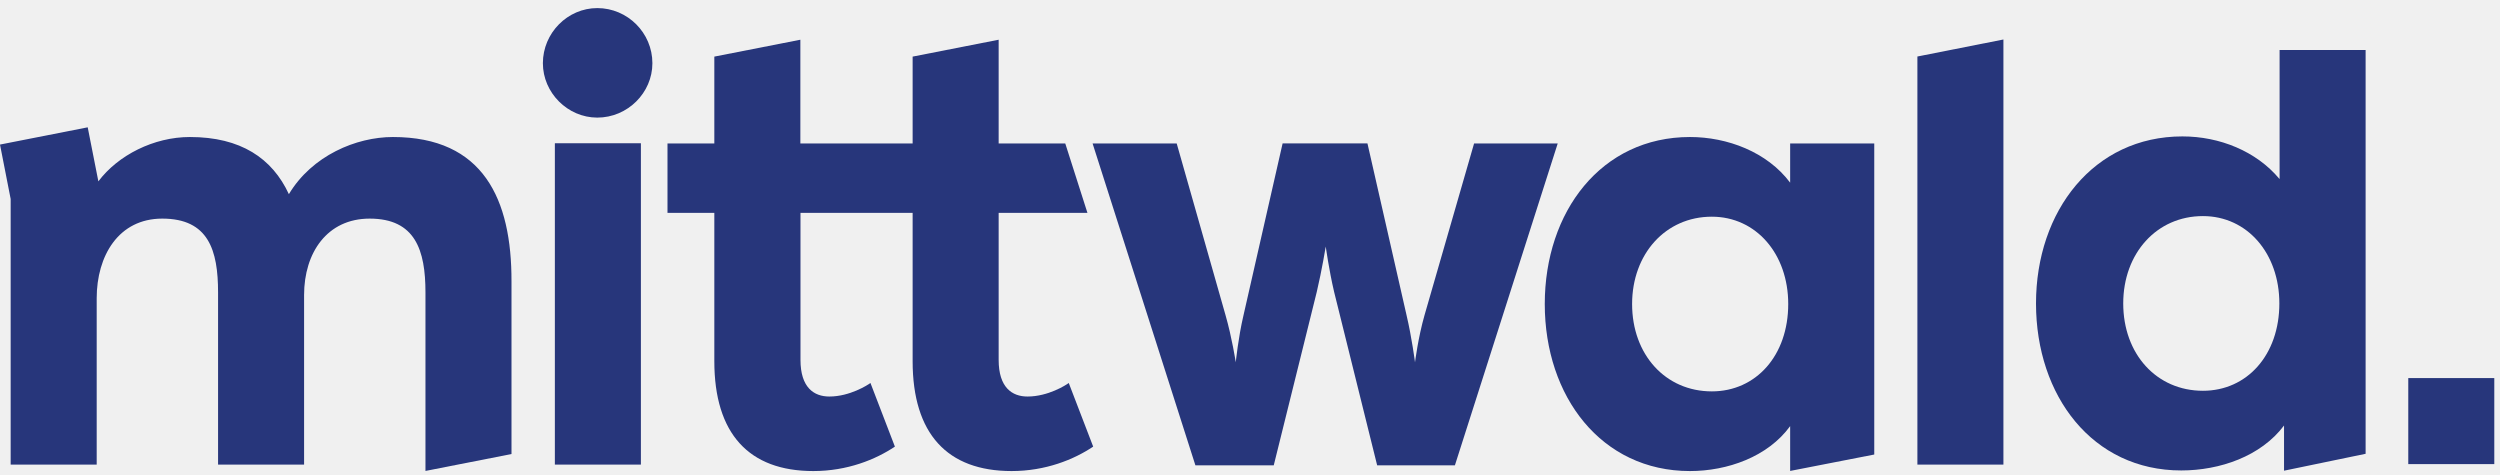
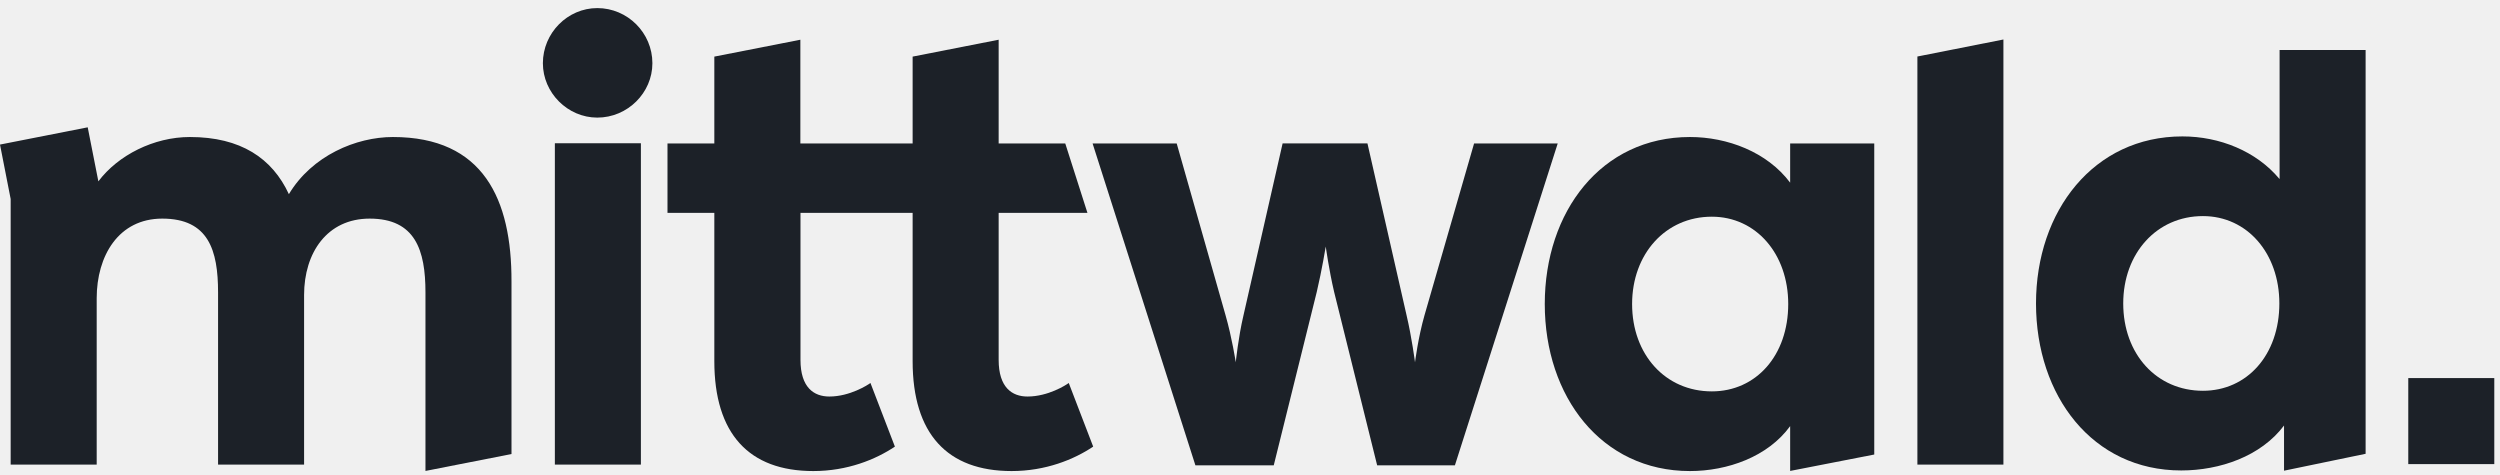
<svg xmlns="http://www.w3.org/2000/svg" width="216" height="41" viewBox="0 0 216 41" fill="none">
  <g clip-path="url(#clip0_5218_71844)">
-     <path d="M33.944 11.838C30.776 11.838 26.956 13.443 24.959 16.776C23.52 13.671 20.797 11.838 16.408 11.838C13.282 11.838 10.197 13.412 8.499 15.669L7.578 11L0 12.491L0.921 17.191V17.263V40.141H8.354V25.772C8.354 22.108 10.238 18.888 14.017 18.888C18.012 18.888 18.841 21.611 18.841 25.265V40.141H26.273V25.493C26.273 21.828 28.271 18.888 31.936 18.888C35.88 18.888 36.76 21.611 36.76 25.265V40.689L44.193 39.23V24.323C44.213 17.221 41.77 11.838 33.944 11.838Z" fill="#27367B" />
-     <path d="M51.605 0.699C49.048 0.699 46.905 2.842 46.905 5.461C46.905 8.018 49.048 10.161 51.605 10.161C54.224 10.161 56.367 8.018 56.367 5.461C56.367 2.842 54.224 0.699 51.605 0.699Z" fill="#27367B" />
-     <path d="M55.373 12.377H47.94V40.141H55.373V12.377Z" fill="#27367B" />
-     <path d="M88.778 34.26C87.443 34.26 86.284 33.483 86.284 31.092V18.39H93.954L92.039 12.396H86.284V3.432L78.851 4.891V12.396H76.812H74.793H69.151V3.432L61.718 4.891V12.396H57.671V18.39H61.718V31.206C61.718 37.479 64.71 40.699 70.269 40.699C73.209 40.699 75.652 39.705 77.319 38.587L75.207 33.09C74.99 33.256 73.427 34.26 71.656 34.26C70.321 34.26 69.162 33.483 69.162 31.092V18.39H74.803H76.822H78.851V31.206C78.851 37.479 81.843 40.699 87.402 40.699C90.342 40.699 92.785 39.705 94.451 38.587L92.34 33.09C92.112 33.266 90.559 34.26 88.778 34.26Z" fill="#27367B" />
-     <path d="M127.36 12.397L123.085 27.211C122.526 29.157 122.257 31.3 122.257 31.3C122.257 31.3 121.977 29.147 121.532 27.262L118.147 12.387H110.818L107.433 27.262C106.988 29.147 106.77 31.3 106.77 31.3C106.77 31.3 106.439 29.147 105.88 27.211L101.667 12.397H94.4L103.282 40.203H110.052L113.768 25.223C114.213 23.339 114.545 21.3 114.545 21.3C114.545 21.3 114.824 23.339 115.269 25.223L118.986 40.203H125.704L134.586 12.397H127.36Z" fill="#27367B" />
-     <path d="M154.669 15.782C152.671 13.121 149.234 11.838 146.014 11.838C138.354 11.838 133.468 18.277 133.468 26.268C133.468 34.26 138.354 40.699 146.014 40.699C149.234 40.699 152.733 39.478 154.669 36.817V40.689L161.936 39.271V12.397H154.669V15.782ZM147.899 33.815C143.903 33.815 141.014 30.647 141.014 26.268C141.014 21.941 143.903 18.722 147.899 18.722C151.729 18.722 154.503 21.941 154.503 26.268C154.503 30.709 151.729 33.815 147.899 33.815Z" fill="#27367B" />
-     <path d="M165.663 40.141H173.095V3.412L165.663 4.882V40.141Z" fill="#27367B" />
-     <path d="M196.936 15.451C194.938 13.059 191.77 11.786 188.561 11.786C180.901 11.786 175.911 18.225 175.911 26.217C175.911 34.208 180.797 40.647 188.458 40.647C191.791 40.647 195.342 39.426 197.34 36.765V40.668L204.389 39.208V4.322H196.957V15.451H196.936ZM190.331 33.763C186.335 33.763 183.447 30.596 183.447 26.217C183.447 21.89 186.335 18.67 190.331 18.67C194.161 18.67 196.936 21.89 196.936 26.217C196.936 30.658 194.151 33.763 190.331 33.763Z" fill="#27367B" />
-     <path d="M215.507 32.666H208.075V40.099H215.507V32.666Z" fill="#27367B" />
+     <path d="M33.944 11.838C30.776 11.838 26.956 13.443 24.959 16.776C23.52 13.671 20.797 11.838 16.408 11.838C13.282 11.838 10.197 13.412 8.499 15.669L7.578 11L0 12.491L0.921 17.191V17.263V40.141H8.354V25.772C8.354 22.108 10.238 18.888 14.017 18.888C18.012 18.888 18.841 21.611 18.841 25.265V40.141H26.273V25.493C26.273 21.828 28.271 18.888 31.936 18.888C35.88 18.888 36.76 21.611 36.76 25.265V40.689L44.193 39.23V24.323C44.213 17.221 41.77 11.838 33.944 11.838Z" fill="#1c2128" />
+     <path d="M51.605 0.699C49.048 0.699 46.905 2.842 46.905 5.461C46.905 8.018 49.048 10.161 51.605 10.161C54.224 10.161 56.367 8.018 56.367 5.461C56.367 2.842 54.224 0.699 51.605 0.699Z" fill="#1c2128" />
+     <path d="M55.373 12.377H47.94V40.141H55.373V12.377Z" fill="#1c2128" />
+     <path d="M88.778 34.26C87.443 34.26 86.284 33.483 86.284 31.092V18.39H93.954L92.039 12.396H86.284V3.432L78.851 4.891V12.396H76.812H74.793H69.151V3.432L61.718 4.891V12.396H57.671V18.39H61.718V31.206C61.718 37.479 64.71 40.699 70.269 40.699C73.209 40.699 75.652 39.705 77.319 38.587L75.207 33.09C74.99 33.256 73.427 34.26 71.656 34.26C70.321 34.26 69.162 33.483 69.162 31.092V18.39H74.803H76.822H78.851V31.206C78.851 37.479 81.843 40.699 87.402 40.699C90.342 40.699 92.785 39.705 94.451 38.587L92.34 33.09C92.112 33.266 90.559 34.26 88.778 34.26Z" fill="#1c2128" />
+     <path d="M127.36 12.397L123.085 27.211C122.526 29.157 122.257 31.3 122.257 31.3C122.257 31.3 121.977 29.147 121.532 27.262L118.147 12.387H110.818L107.433 27.262C106.988 29.147 106.77 31.3 106.77 31.3C106.77 31.3 106.439 29.147 105.88 27.211L101.667 12.397H94.4L103.282 40.203H110.052L113.768 25.223C114.213 23.339 114.545 21.3 114.545 21.3C114.545 21.3 114.824 23.339 115.269 25.223L118.986 40.203H125.704L134.586 12.397H127.36Z" fill="#1c2128" />
+     <path d="M154.669 15.782C152.671 13.121 149.234 11.838 146.014 11.838C138.354 11.838 133.468 18.277 133.468 26.268C133.468 34.26 138.354 40.699 146.014 40.699C149.234 40.699 152.733 39.478 154.669 36.817V40.689L161.936 39.271V12.397H154.669V15.782ZM147.899 33.815C143.903 33.815 141.014 30.647 141.014 26.268C141.014 21.941 143.903 18.722 147.899 18.722C151.729 18.722 154.503 21.941 154.503 26.268C154.503 30.709 151.729 33.815 147.899 33.815Z" fill="#1c2128" />
+     <path d="M165.663 40.141H173.095V3.412L165.663 4.882V40.141Z" fill="#1c2128" />
+     <path d="M196.936 15.451C194.938 13.059 191.77 11.786 188.561 11.786C180.901 11.786 175.911 18.225 175.911 26.217C175.911 34.208 180.797 40.647 188.458 40.647C191.791 40.647 195.342 39.426 197.34 36.765V40.668L204.389 39.208V4.322H196.957V15.451H196.936ZM190.331 33.763C186.335 33.763 183.447 30.596 183.447 26.217C183.447 21.89 186.335 18.67 190.331 18.67C194.161 18.67 196.936 21.89 196.936 26.217C196.936 30.658 194.151 33.763 190.331 33.763Z" fill="#1c2128" />
+     <path d="M215.507 32.666H208.075V40.099H215.507V32.666Z" fill="#1c2128" />
  </g>
  <defs>
    <clipPath id="clip0_5218_71844">
      <rect width="216" height="41" fill="white" />
    </clipPath>
  </defs>
</svg>
